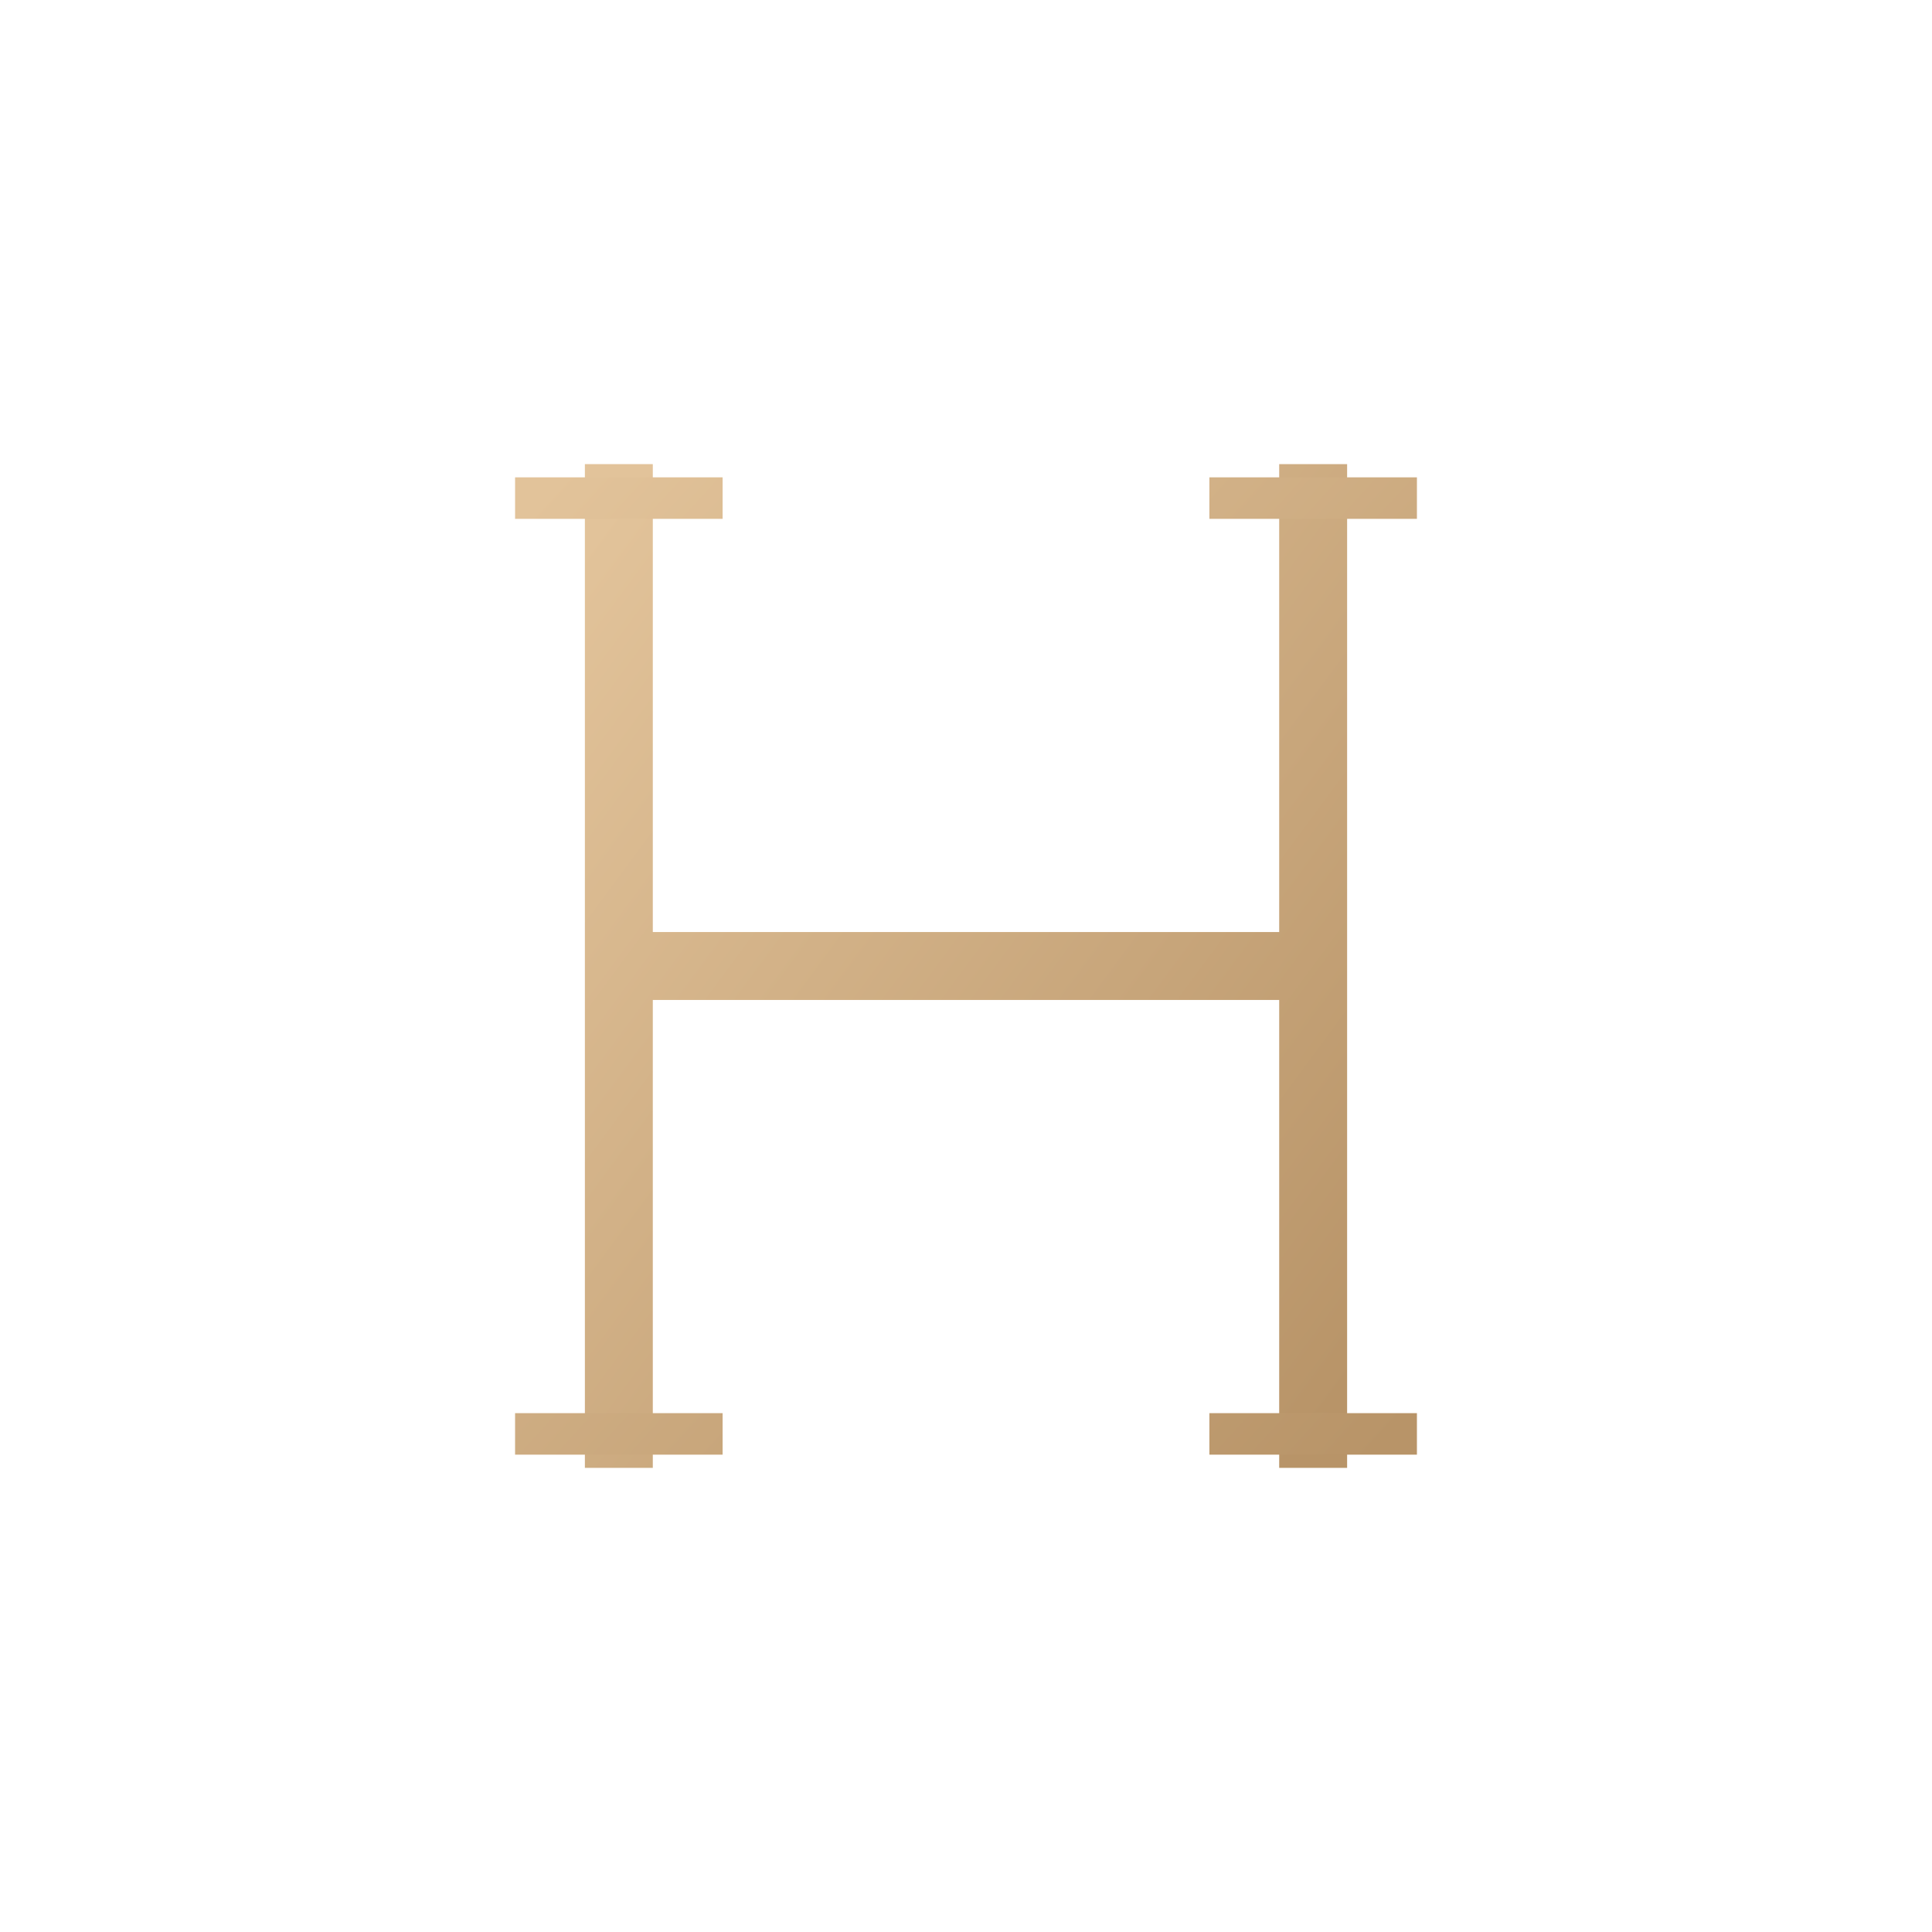
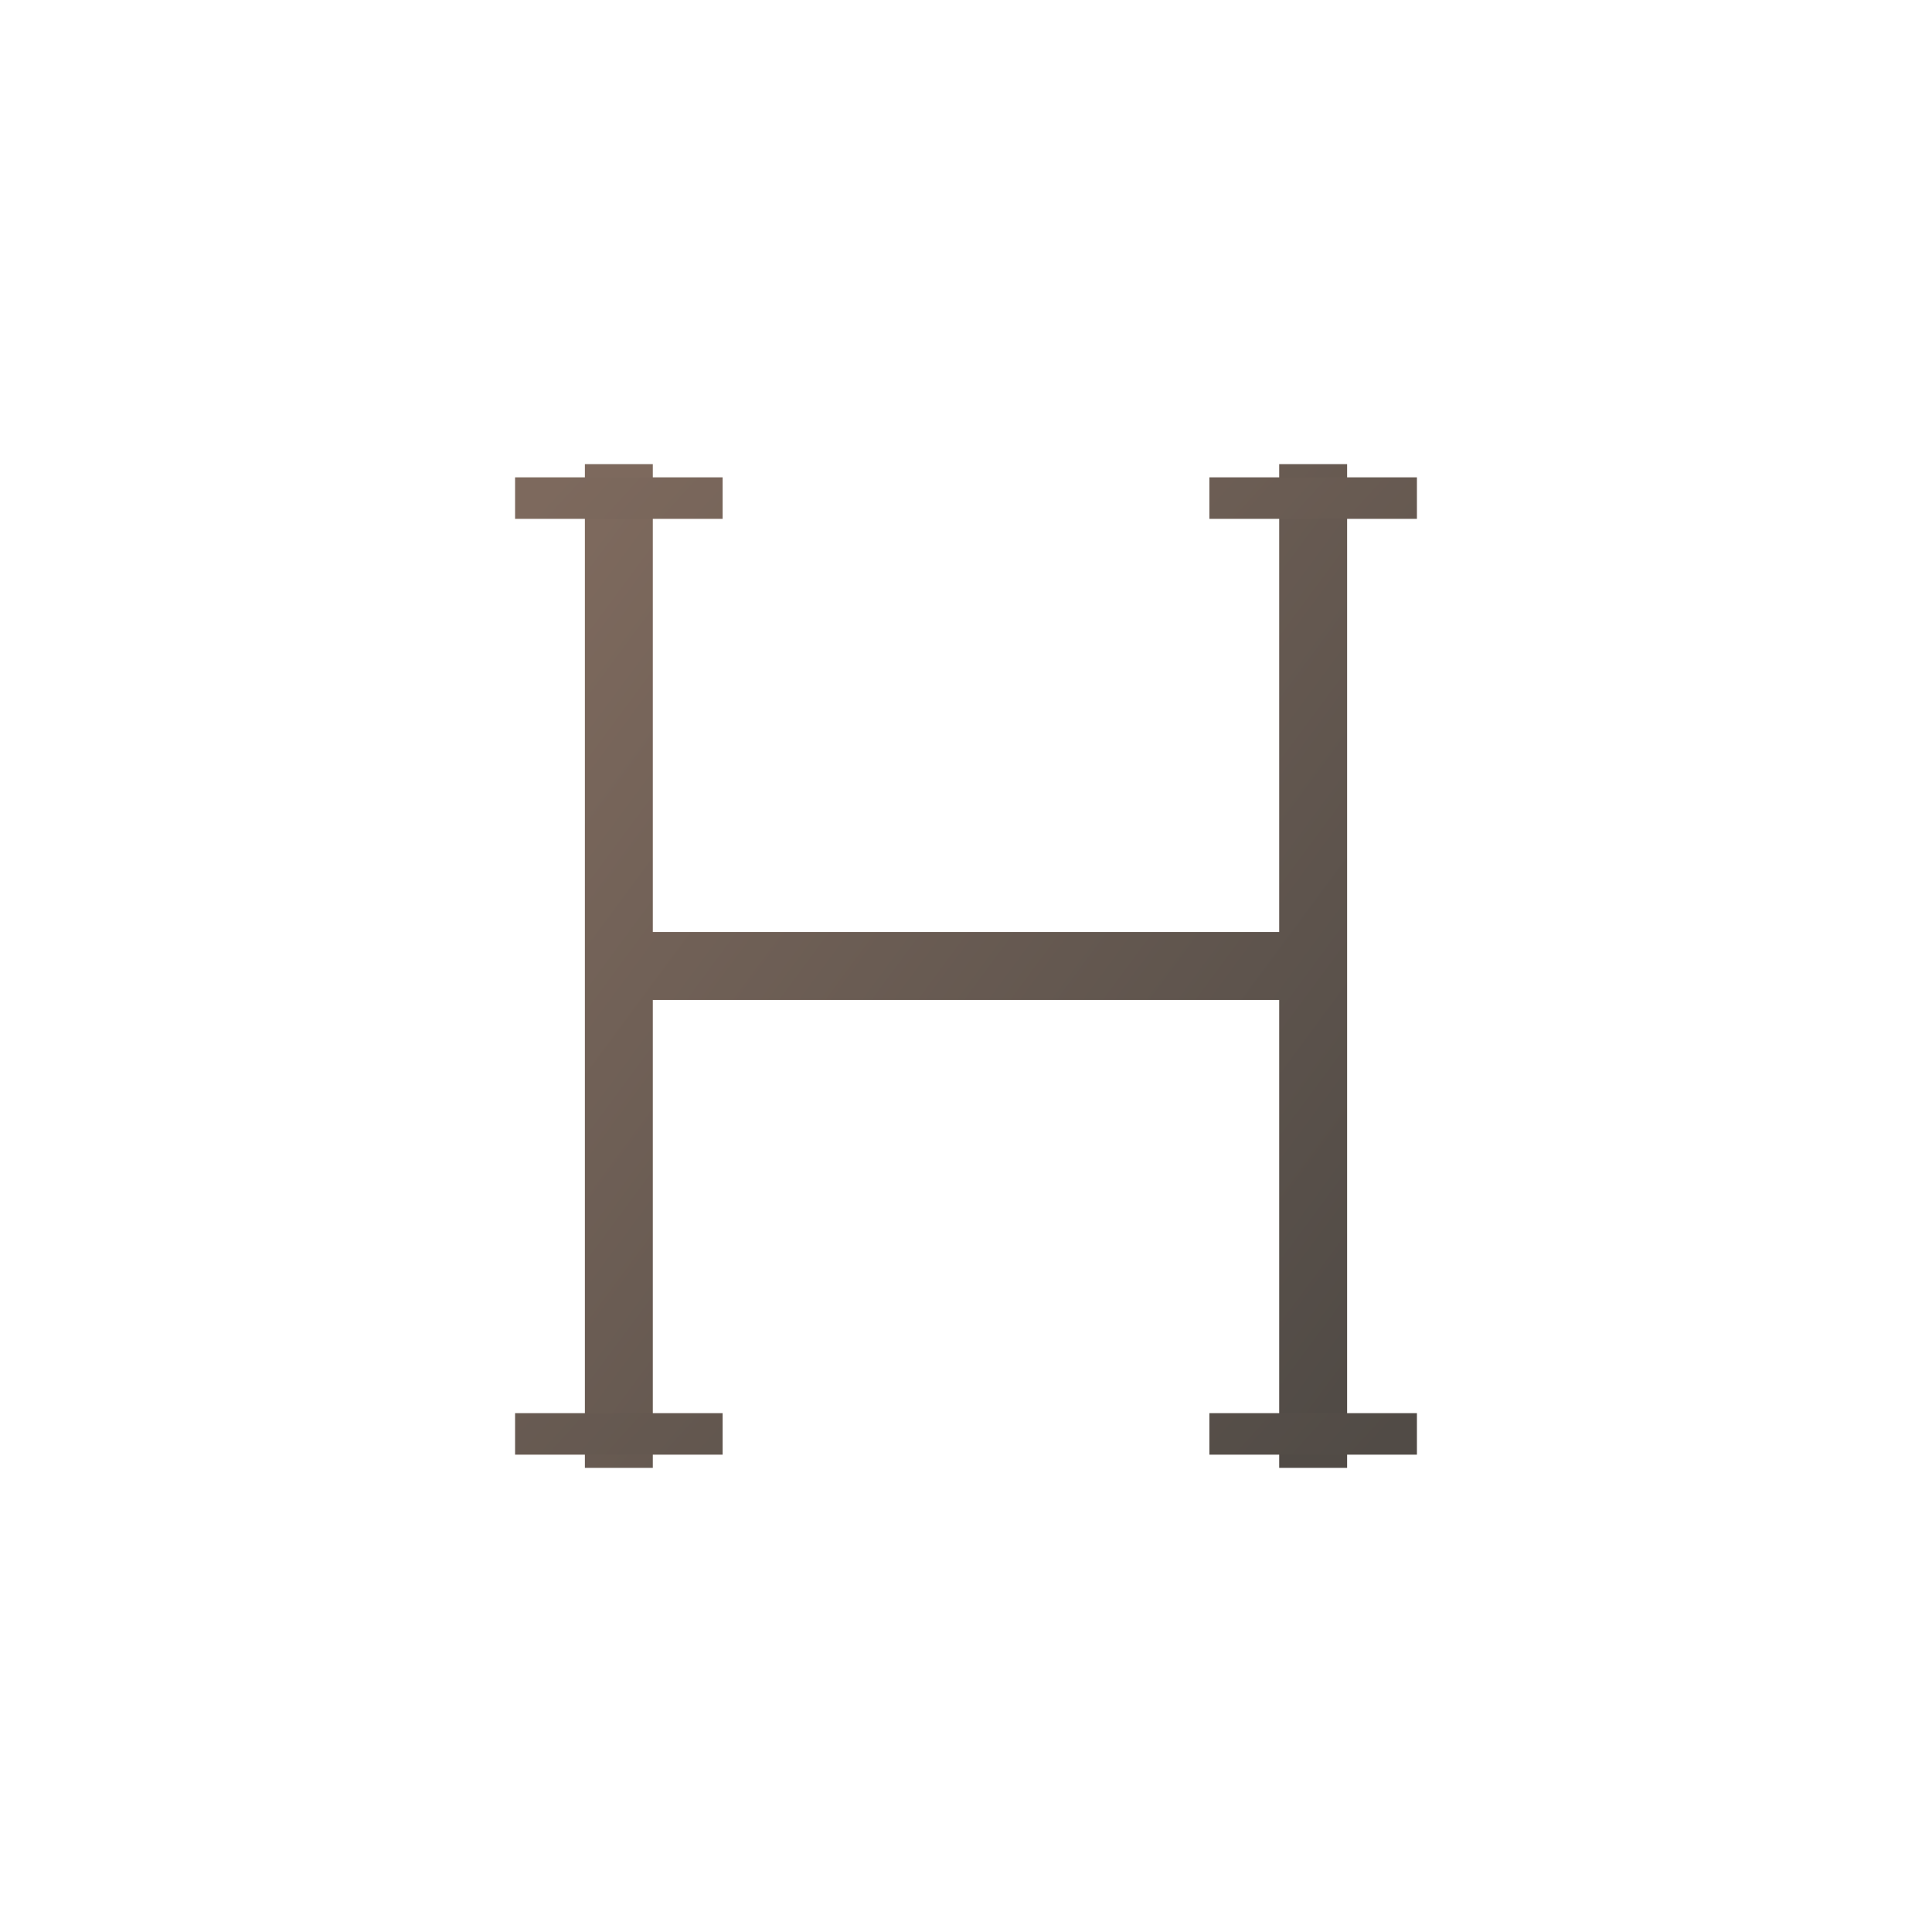
<svg xmlns="http://www.w3.org/2000/svg" width="512" height="512" viewBox="0 0 512 512">
  <defs>
    <linearGradient id="champagne" x1="0" y1="0" x2="1" y2="1">
-       <stop offset="0" stop-color="#E2C39A" />
-       <stop offset="1" stop-color="#B89468" />
+       <stop offset="0" stop-color="#7D695D" />
+       <stop offset="1" stop-color="#514B46" />
    </linearGradient>
  </defs>
  <g fill="none" stroke="url(#champagne)" stroke-width="18" stroke-linecap="square">
    <path d="M164 132V380M348 132V380M164 256H348" />
    <path d="M142 132H186M326 132H370M142 380H186M326 380H370" stroke-width="11" />
  </g>
</svg>
